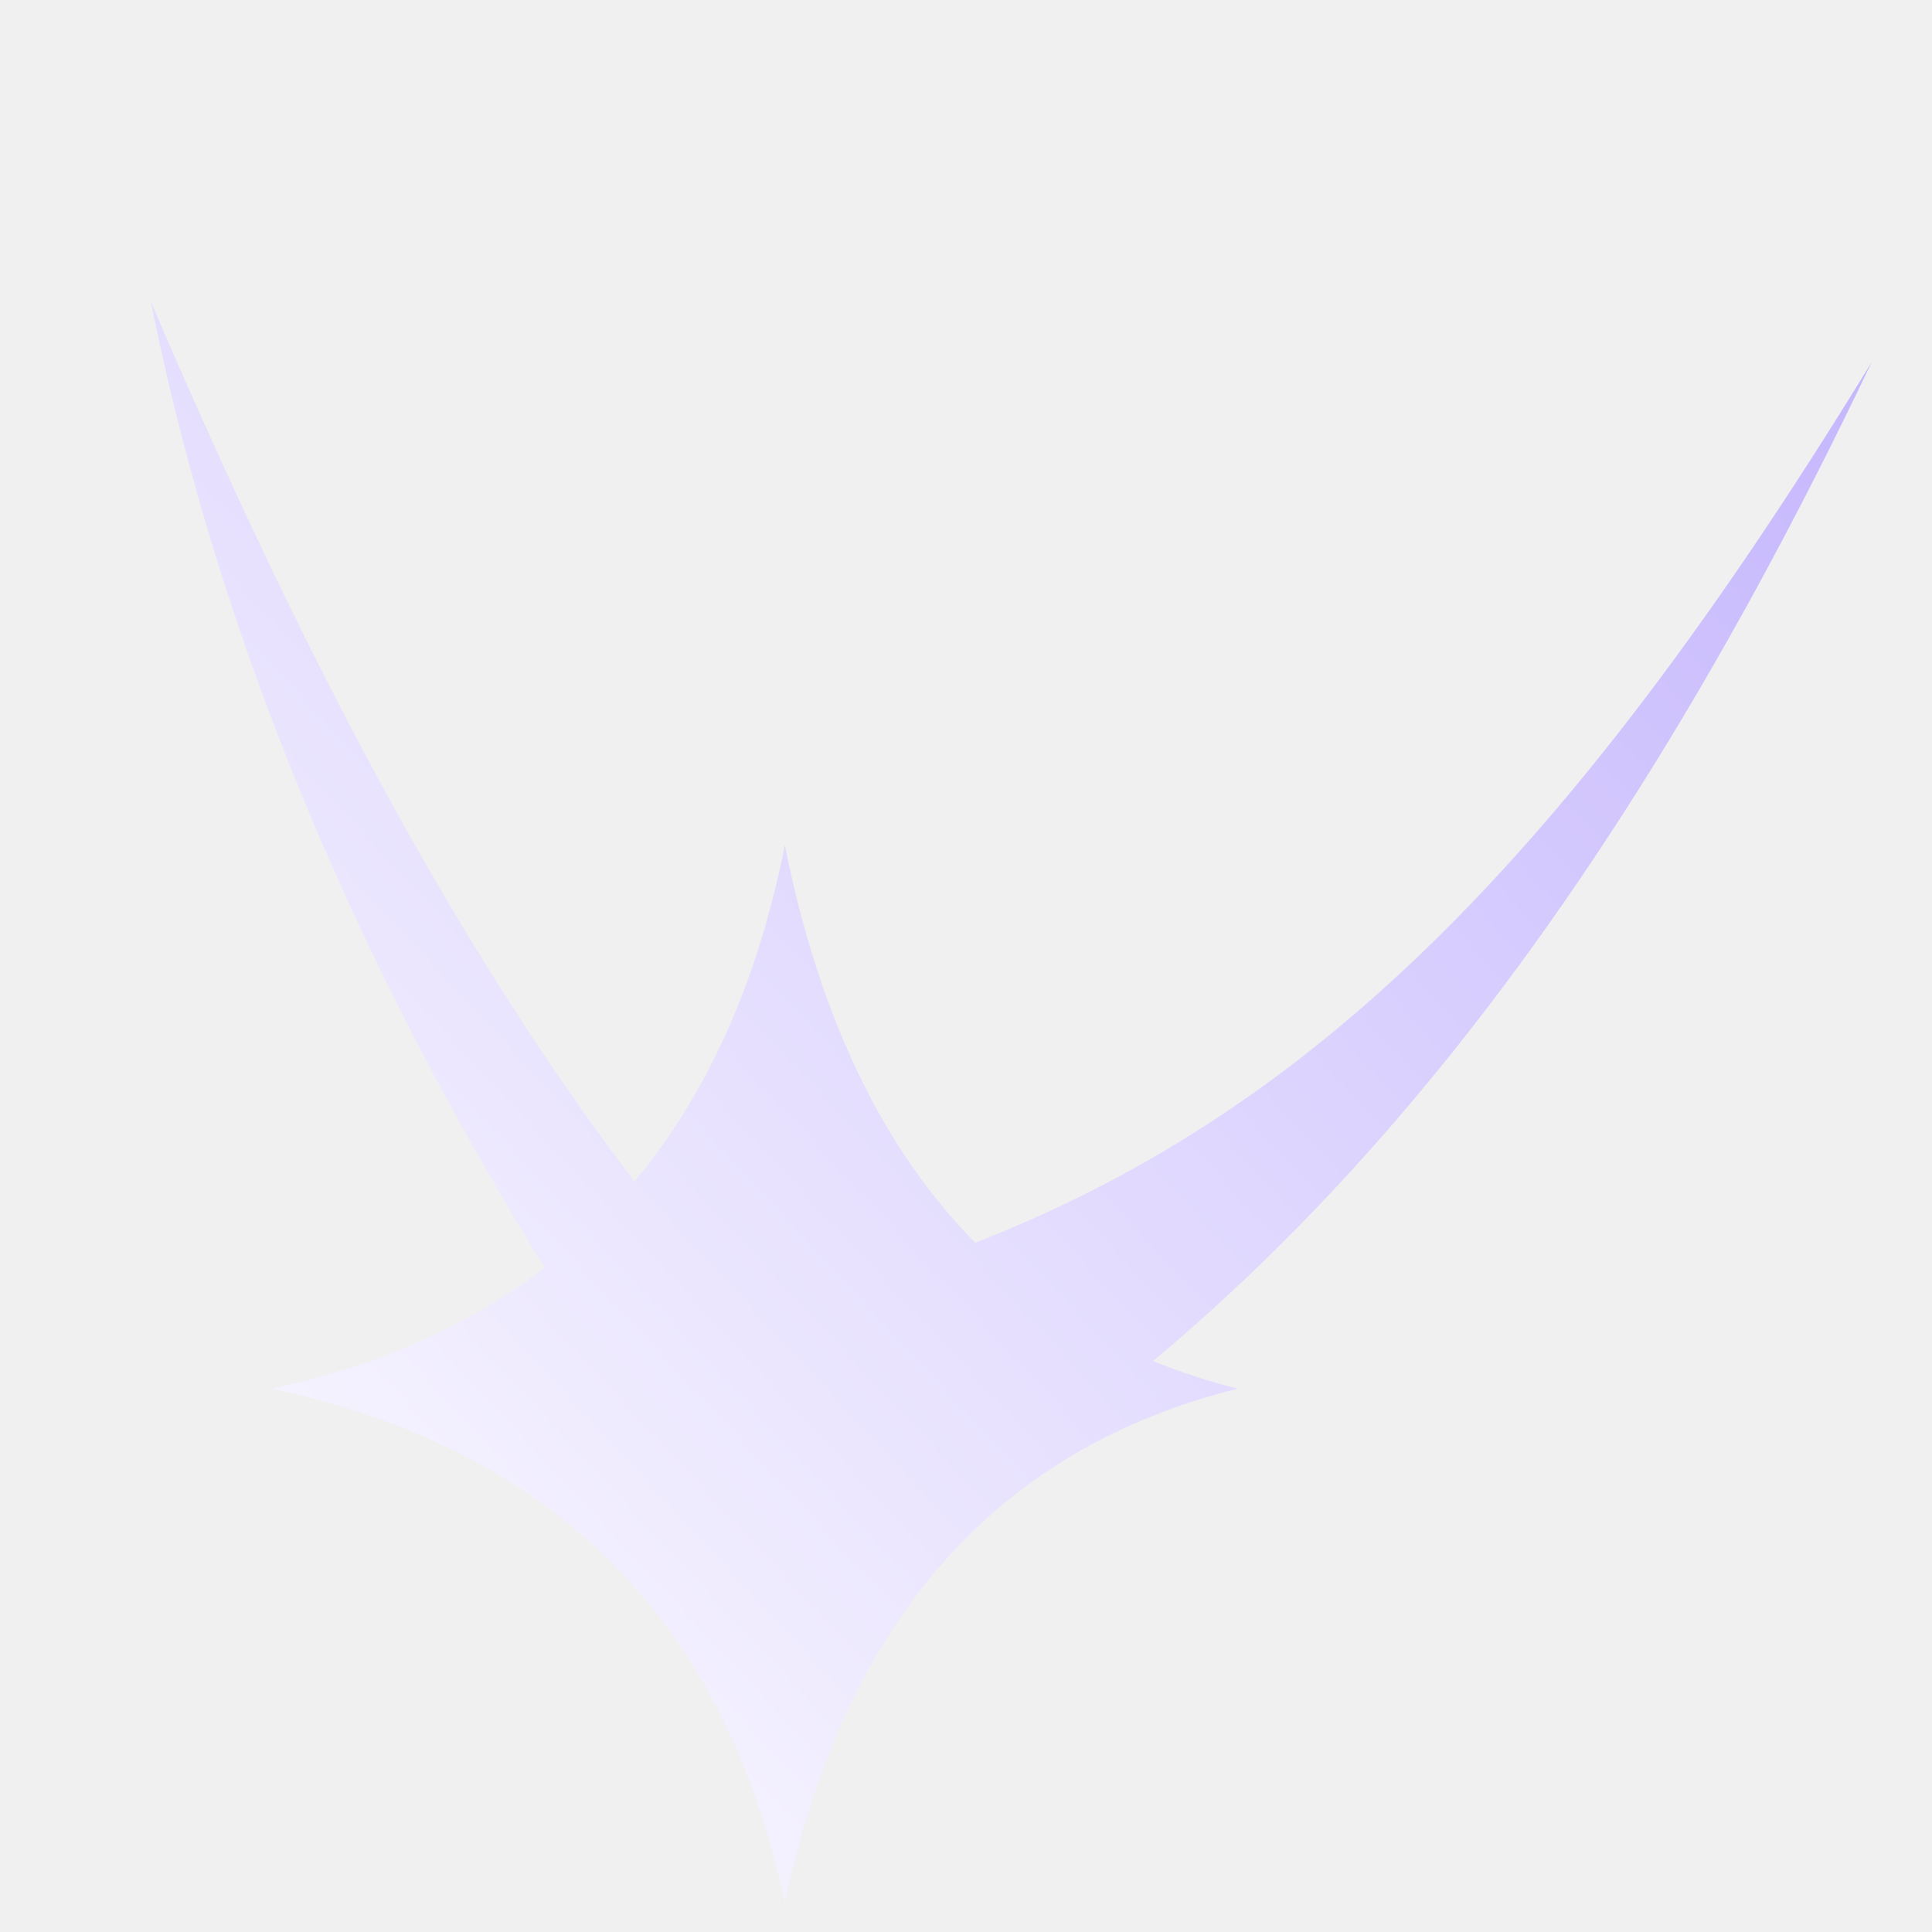
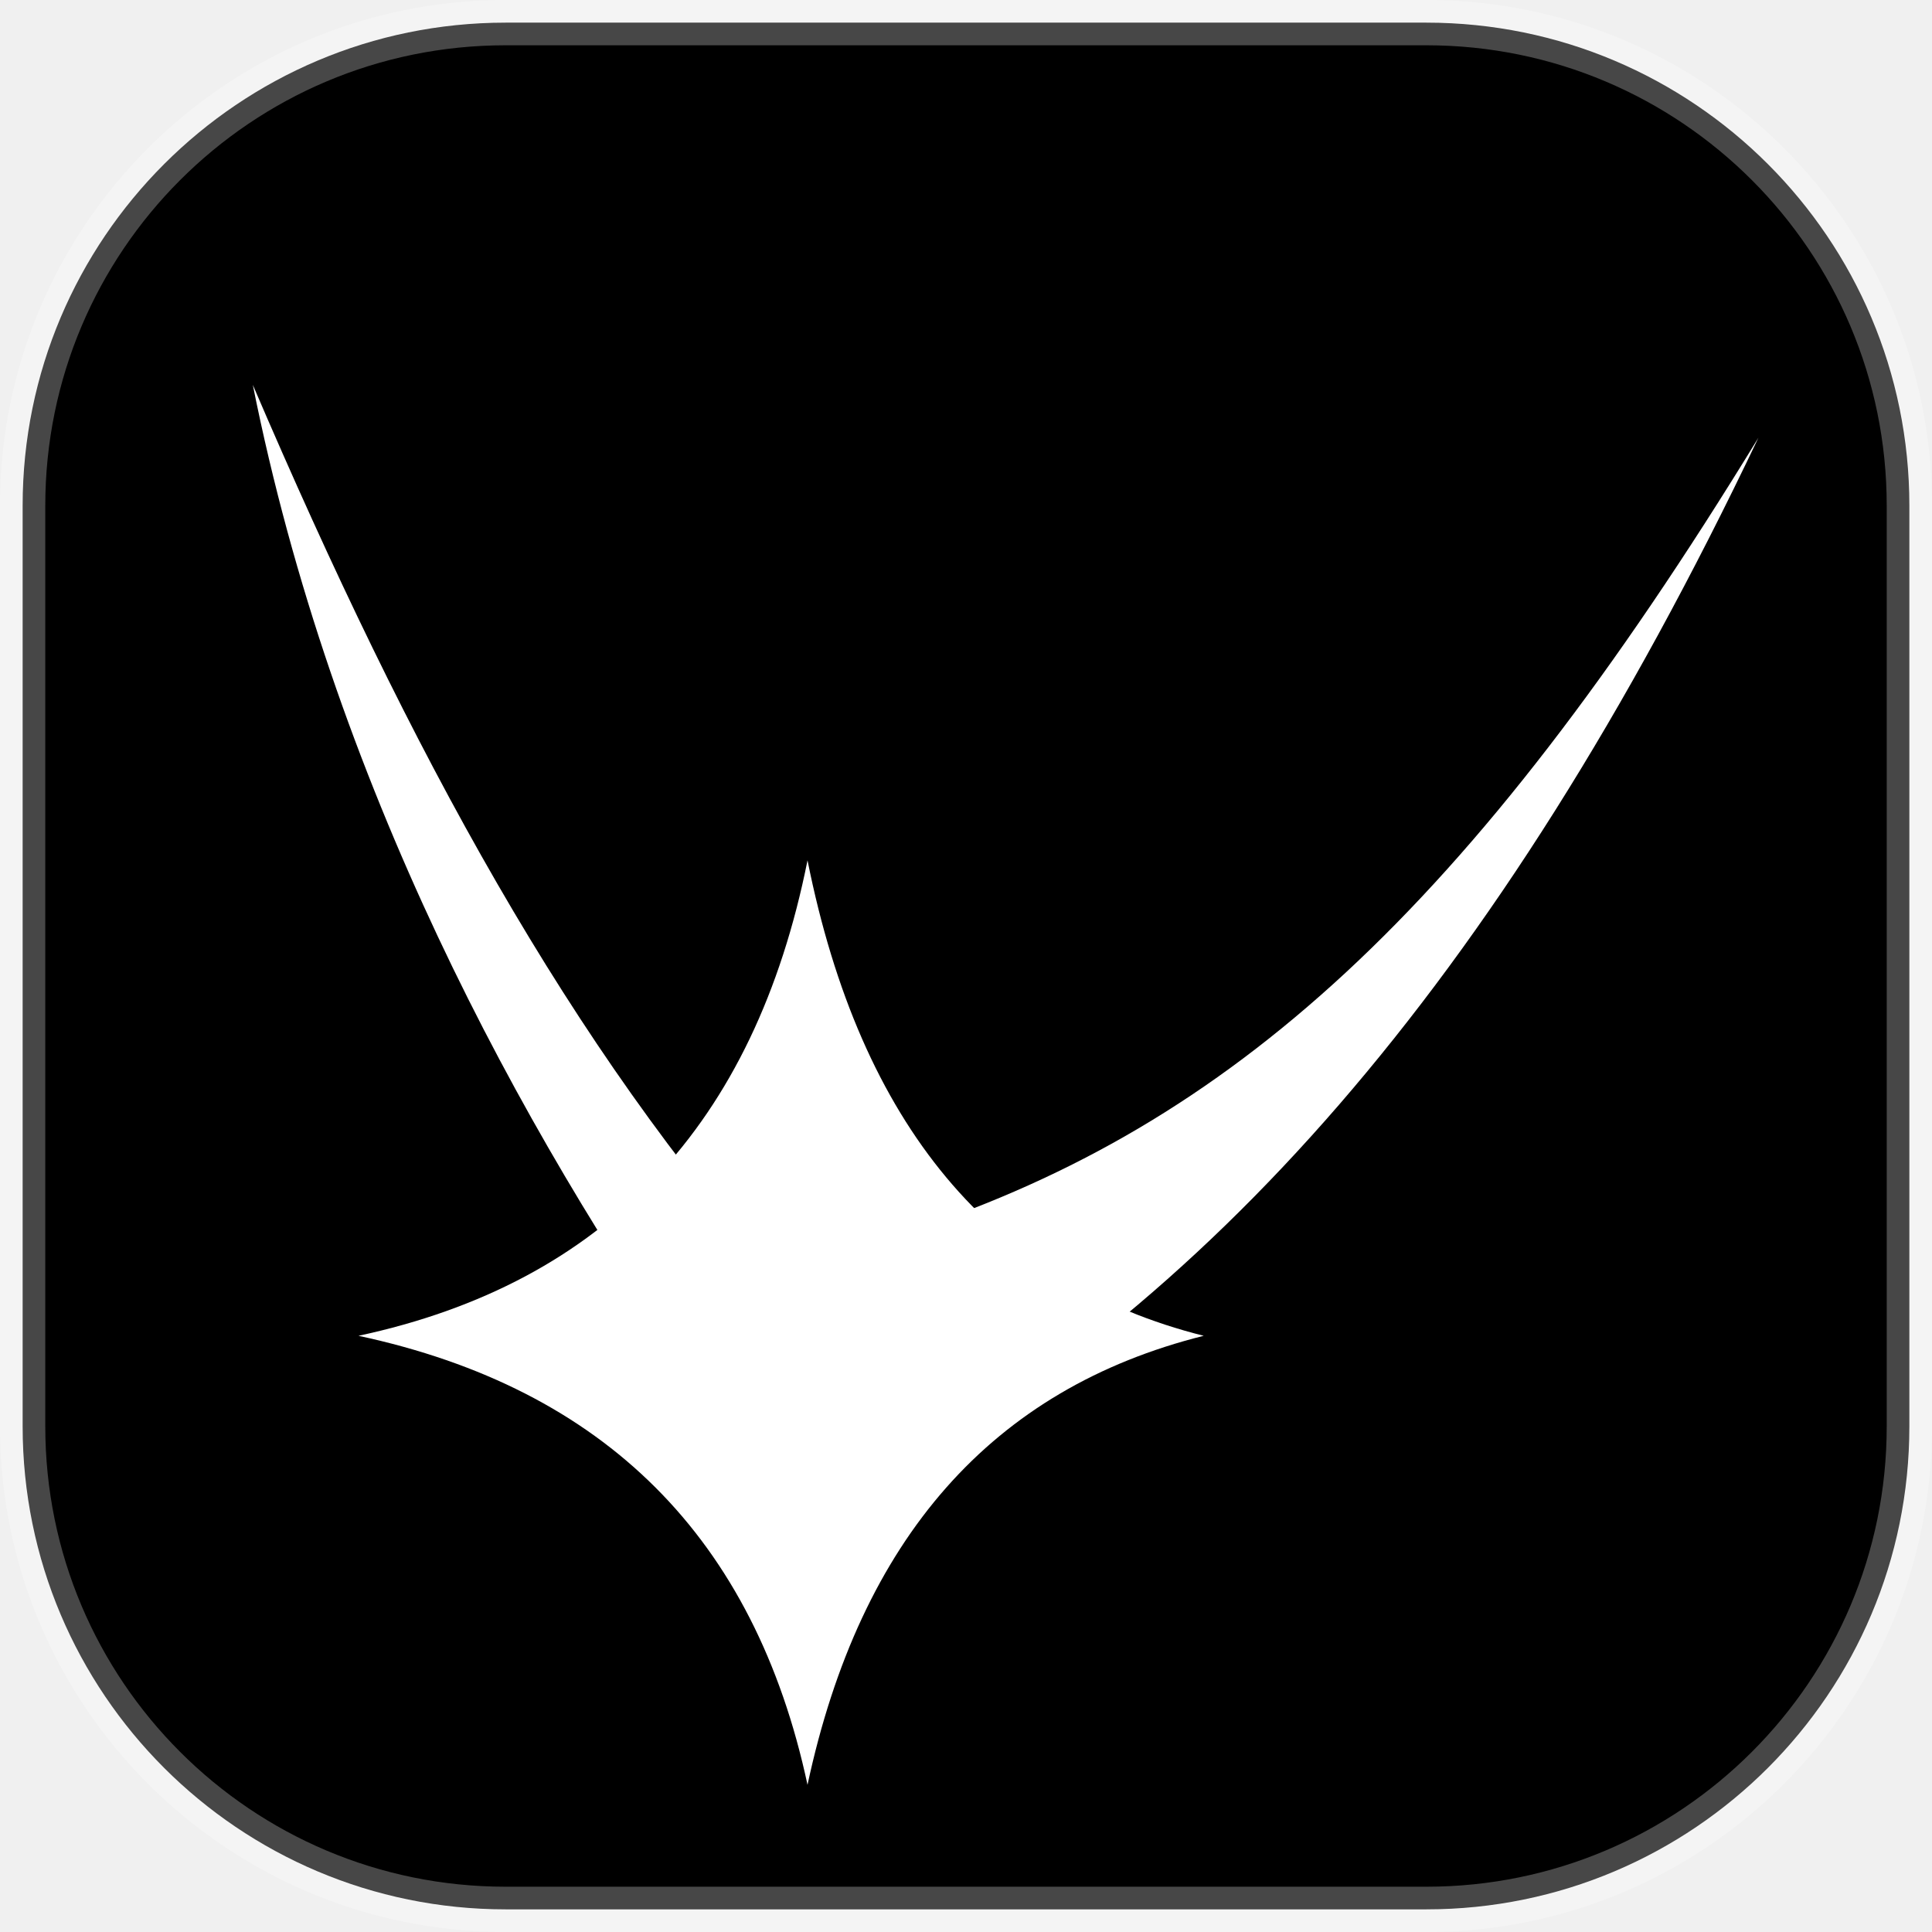
<svg xmlns="http://www.w3.org/2000/svg" viewBox="0 0 64 64">
-   <defs>
-     <linearGradient id="g" x1="6" y1="62" x2="62" y2="10" gradientUnits="userSpaceOnUse">
-       <stop offset="0" stop-color="#ffffff" />
-       <stop offset="1" stop-color="#c4b5fd" />
-     </linearGradient>
-   </defs>
-   <g fill="url(#g)">
+   <rect x="0.75" y="0.75" width="62.5" height="62.5" rx="16" fill="#000" stroke="#fff" stroke-opacity="0.28" stroke-width="1.5" />
+   <g fill="#fff" transform="translate(4 4) scale(0.875)">
    <path d="M26 28Q29 43 41 46Q29 49 26 63Q23 49 9 46Q23 43 26 28Z" />
    <path d="M30 42C42 38 51 30 62 12C52 33 41 45 28 52Z" />
    <path d="M5 10C11 24 17 35 25 44L22 48C15 38 8 25 5 10Z" />
  </g>
</svg>
